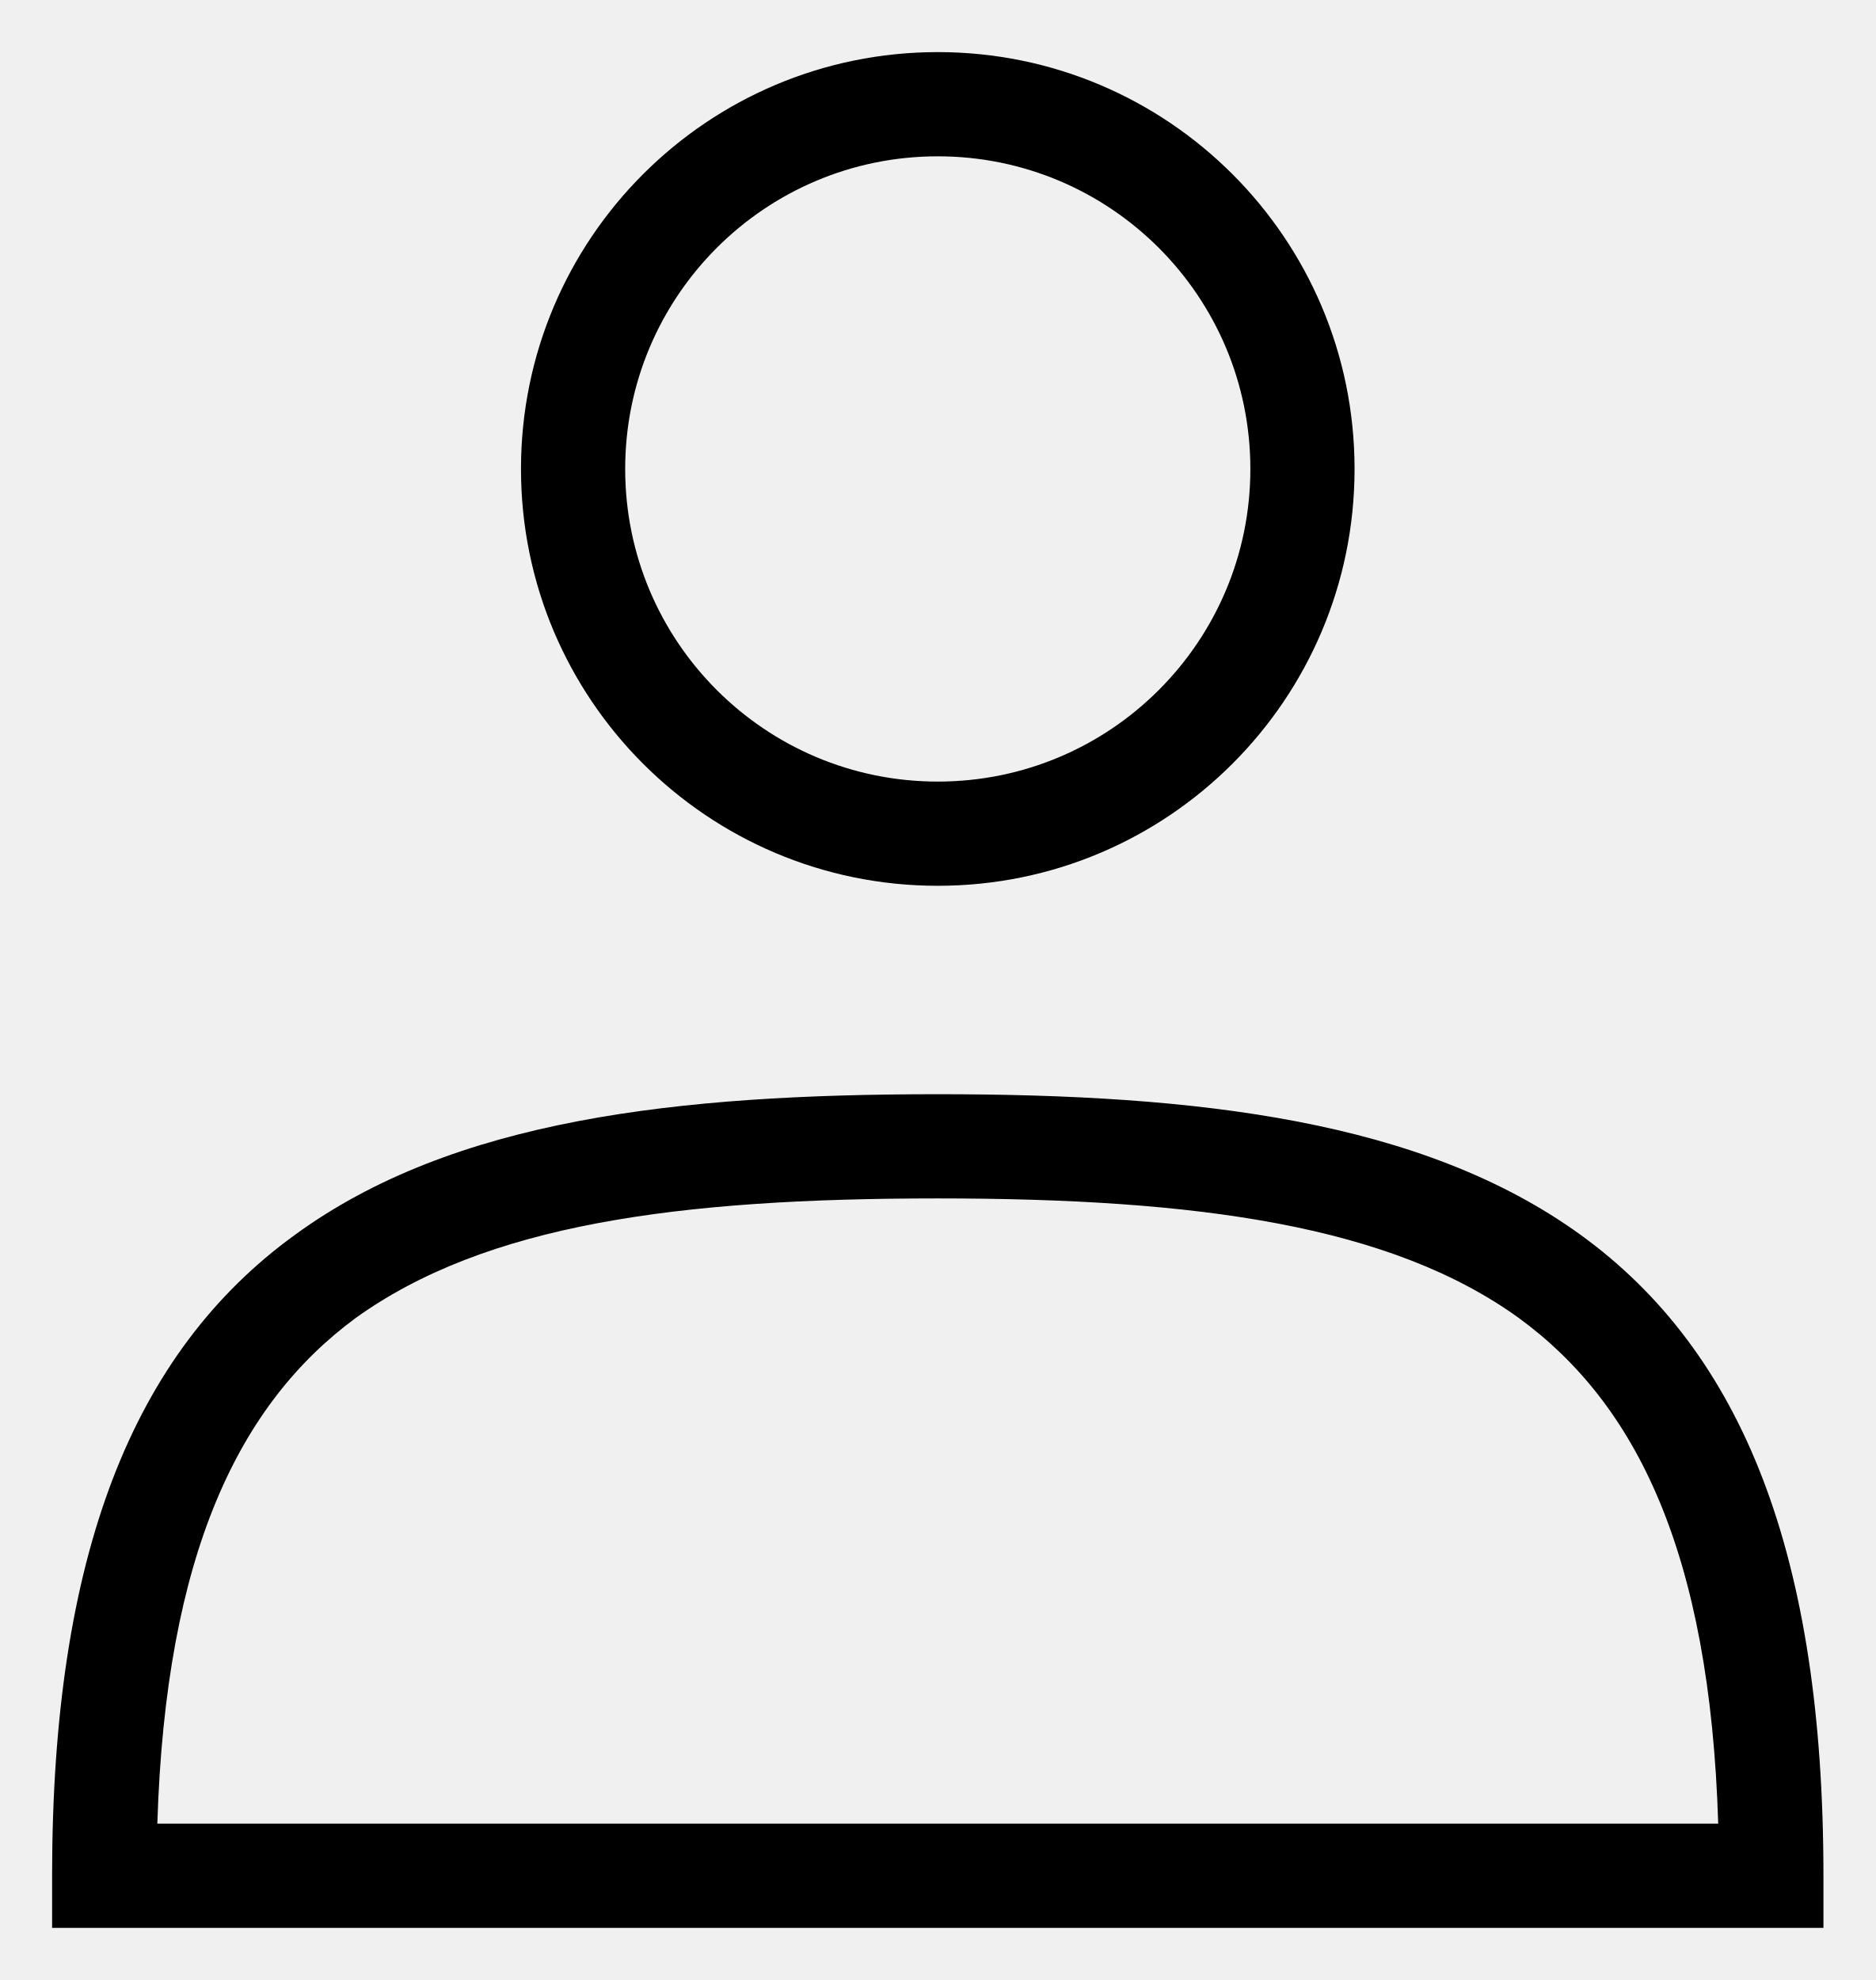
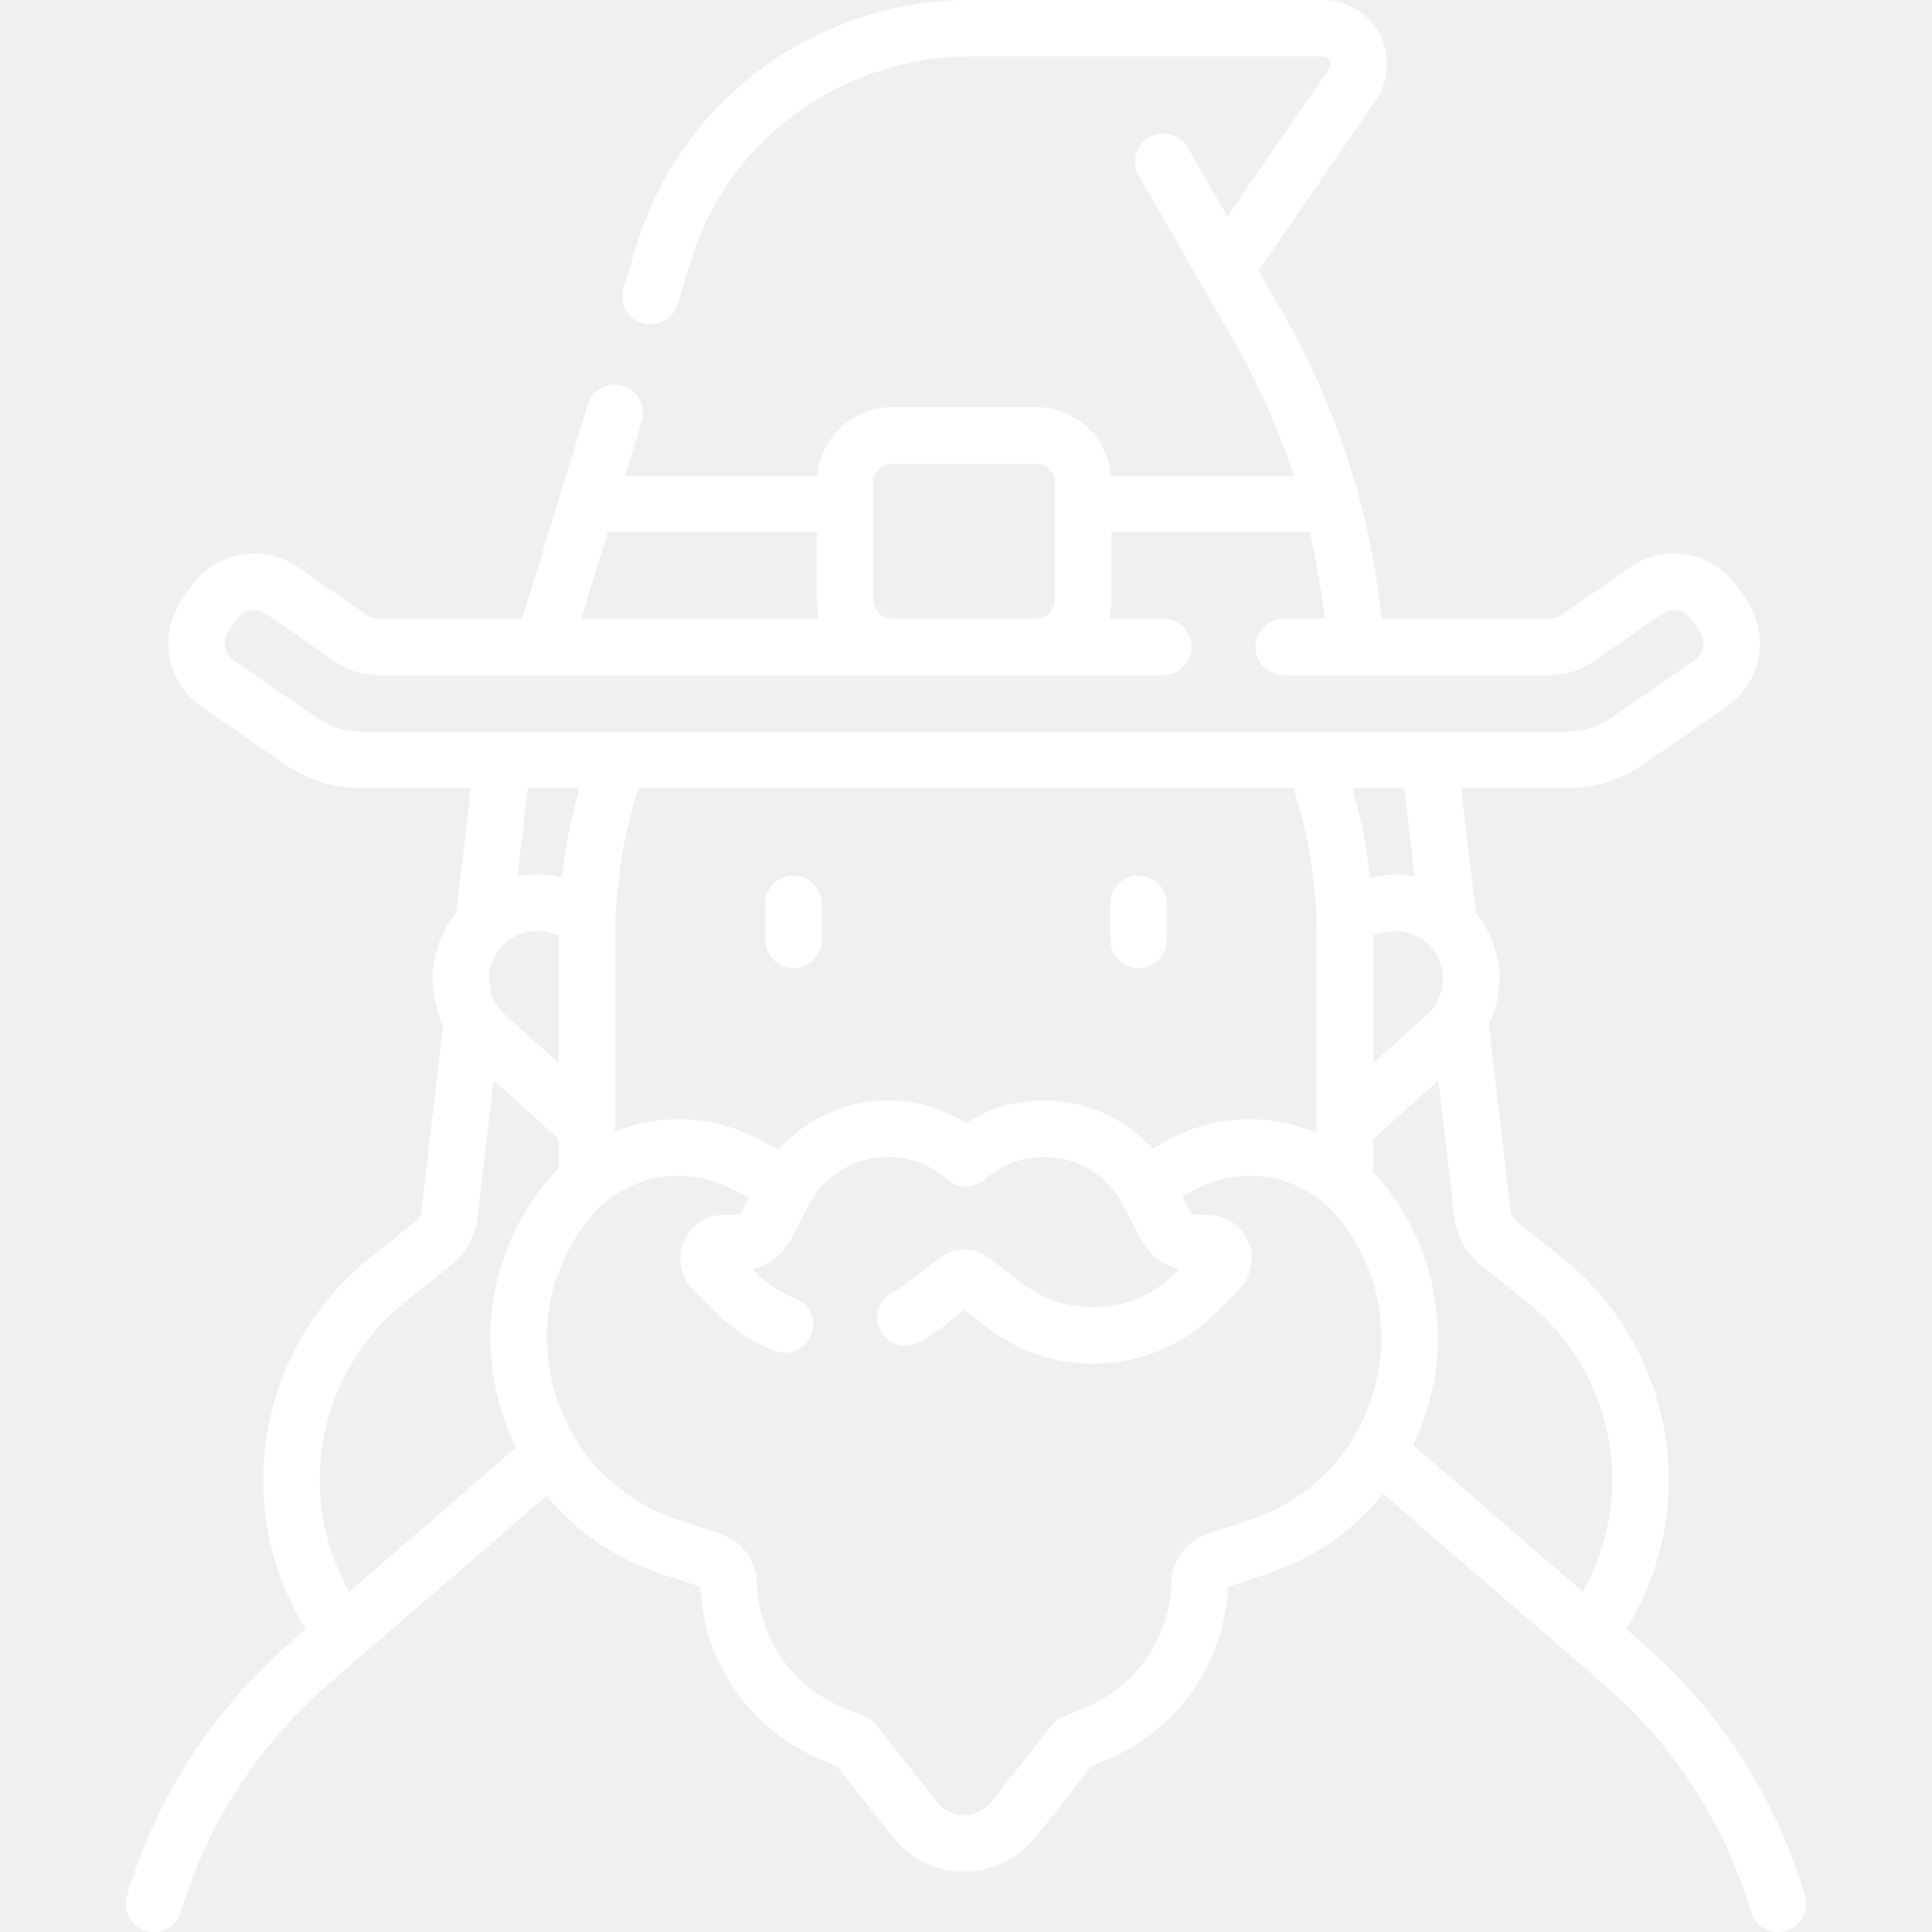
- <svg xmlns="http://www.w3.org/2000/svg" fill="none" class="icon icon-account" viewBox="0 0 18 19">
-   <path fill="currentColor" fill-rule="evenodd" d="M6 4.5a3 3 0 1 1 6 0 3 3 0 0 1-6 0m3-4a4 4 0 1 0 0 8 4 4 0 0 0 0-8m5.58 12.15c1.12.82 1.83 2.24 1.91 4.85H1.51c.08-2.6.79-4.03 1.9-4.85C4.66 11.75 6.5 11.5 9 11.5s4.35.26 5.58 1.15M9 10.5c-2.5 0-4.65.24-6.17 1.35C1.27 12.98.5 14.93.5 18v.5h17V18c0-3.07-.77-5.02-2.33-6.15-1.52-1.1-3.67-1.35-6.17-1.35" clip-rule="evenodd" />
+ <svg xmlns="http://www.w3.org/2000/svg" id="Capa_1" enable-background="new 0 0 513.038 513.038" height="15" viewBox="0 0 513.038 513.038" width="15" fill="white">
+   <g>
+     <path d="m479.34 503.393c-7.817-26.204-22.886-49.503-43.58-67.378l-3.921-3.387.324-.532c19.673-32.298 12.224-74.449-17.327-98.048l-12.123-9.682c-.895-.715-1.461-1.734-1.594-2.871l-5.773-49.39c3.761-7.71 3.853-16.944-.276-24.911-.909-1.753-1.996-3.356-3.201-4.833l-3.866-33.07h28.271c7.197 0 14.129-2.168 20.051-6.271l22.197-15.39c9.276-6.431 11.59-19.209 5.159-28.485l-2.314-3.338c-6.432-9.275-19.21-11.592-28.485-5.158l-18.269 12.667c-.92.638-1.998.975-3.116.975h-44.62c-2.924-28.389-11.9-56.276-26.117-81.002l-6.56-11.408 31.136-45.211c3.597-5.223 3.999-11.955 1.049-17.568-2.95-5.615-8.723-9.102-15.065-9.102h-93.841c-14.966 0-29.921 3.712-43.244 10.731l-.6.314c-21.248 11.196-37.466 30.788-44.495 53.752l-3.563 11.642c-1.212 3.961 1.016 8.154 4.976 9.367.731.224 1.471.33 2.198.33 3.21 0 6.181-2.077 7.169-5.307l3.563-11.642c5.868-19.171 19.407-35.525 37.139-44.869l.6-.314c11.181-5.891 23.718-9.004 36.257-9.004h93.841c1.008 0 1.527.587 1.786 1.079s.447 1.253-.124 2.083l-27.069 39.306-10.507-18.273c-2.065-3.592-6.65-4.827-10.24-2.764-3.591 2.064-4.828 6.649-2.764 10.24l25.354 44.094c6.471 11.254 11.751 23.22 15.787 35.596h-48.518c-.869-10.2-9.434-18.238-19.855-18.238h-38.301c-10.421 0-18.987 8.038-19.855 18.238h-51.031l4.444-14.518c1.212-3.961-1.016-8.154-4.976-9.367-3.961-1.213-8.154 1.016-9.367 4.977l-17.398 56.838h-38.145c-1.119 0-2.196-.337-3.116-.975l-18.269-12.667c-9.276-6.433-22.054-4.117-28.485 5.158l-2.314 3.338c-6.431 9.276-4.117 22.055 5.158 28.484l22.204 15.396c5.917 4.099 12.849 6.266 20.045 6.266h29.271l-3.866 33.071c-1.205 1.476-2.292 3.079-3.2 4.832-4.129 7.967-4.037 17.201-.276 24.911l-5.773 49.389c-.133 1.137-.699 2.156-1.593 2.871l-12.124 9.682c-29.551 23.599-37 65.75-17.326 98.049l.324.531-3.921 3.387c-20.694 17.875-35.763 41.174-43.58 67.378-1.184 3.969 1.074 8.146 5.043 9.331.715.213 1.437.314 2.147.314 3.23 0 6.213-2.104 7.184-5.358 6.997-23.456 20.487-44.313 39.012-60.313l58.099-50.186c7.752 9.491 18.114 16.688 30.314 20.716l10.5 3.467c.85 20.252 13.424 38.233 32.217 45.955l3.929 1.615 14.845 18.824c4.625 5.866 11.562 9.23 19.031 9.23s14.406-3.364 19.031-9.229l14.845-18.825 3.928-1.614c18.794-7.724 31.369-25.703 32.218-45.956l10.501-3.467c12.417-4.1 22.931-11.481 30.725-21.224l58.687 50.694c18.524 16.001 32.015 36.857 39.012 60.313.971 3.255 3.953 5.358 7.184 5.358.709 0 1.432-.102 2.147-.314 3.967-1.184 6.225-5.362 5.041-9.33zm-169.192-200.664-4.191 2.268c-5.567-6.204-13.022-10.475-21.443-12.086-9.807-1.879-19.736.06-27.995 5.333-8.256-5.272-18.185-7.213-27.995-5.333-8.586 1.643-16.17 6.047-21.77 12.45l-4.864-2.632c-12.266-6.64-26.354-7.143-38.547-2.283v-51.24c0-13.598 2.082-26.999 6.187-39.914h173.977c4.104 12.915 6.187 26.316 6.187 39.914v51.661c-12.418-5.297-26.942-4.96-39.546 1.862zm-178.862-48.632c2.745-5.298 8.694-7.953 14.472-6.463l2.595.67c-.002.301-.01.6-.01.901v33.058l-14.279-12.865c-4.297-3.874-5.44-10.166-2.778-15.301zm233.399-5.793 2.596-.67c5.774-1.492 11.727 1.166 14.471 6.463 2.662 5.136 1.519 11.428-2.778 15.3l-14.279 12.866v-33.058c-.001-.301-.009-.601-.01-.901zm10.953-15.604c-3.822-.718-7.841-.638-11.832.351-.886-8.034-2.44-15.97-4.642-23.76h13.738zm-143.711-104.636c0-2.725 2.217-4.941 4.941-4.941h38.301c2.725 0 4.941 2.217 4.941 4.941v31.285c0 2.725-2.217 4.941-4.941 4.941h-38.301c-2.725 0-4.941-2.217-4.941-4.941zm-70.536 13.297h55.536v17.988c0 1.707.228 3.36.635 4.941h-63.19zm-77.128 49.336-22.202-15.394c-2.478-1.719-3.096-5.133-1.378-7.611l2.315-3.338c1.718-2.479 5.131-3.097 7.611-1.379l18.269 12.667c3.442 2.387 7.475 3.648 11.663 3.648h208.376c4.142 0 7.5-3.357 7.5-7.5s-3.358-7.5-7.5-7.5h-14.441c.407-1.582.635-3.234.635-4.941v-17.988h52.656c1.8 7.559 3.15 15.221 4.008 22.93h-10.896c-4.142 0-7.5 3.357-7.5 7.5s3.358 7.5 7.5 7.5h70.618c4.188 0 8.221-1.262 11.663-3.648l18.269-12.667c2.479-1.718 5.894-1.101 7.611 1.379l2.314 3.338c1.718 2.479 1.1 5.893-1.378 7.611l-22.195 15.389c-3.398 2.354-7.377 3.599-11.507 3.599h-320.51c-4.13-.001-8.108-1.244-11.501-3.595zm69.611 18.594c-2.203 7.79-3.756 15.726-4.642 23.76-3.991-.989-8.01-1.068-11.832-.35l2.736-23.41zm-61.133 213.367c-14.54-25.64-8.352-58.384 14.821-76.889l12.124-9.682c4.003-3.197 6.536-7.761 7.131-12.85l4.249-36.351 17.278 15.568v7.47c0 .096.018.188.022.283-1.39 1.362-2.709 2.822-3.943 4.387-13.482 17.105-17.617 38.879-11.343 59.736 1.056 3.509 2.393 6.863 3.949 10.071zm239.098-19.006-11.252 3.715c-5.535 1.829-9.358 6.973-9.514 12.8-.39 14.646-9.399 27.709-22.952 33.278l-5.749 2.363c-1.193.49-2.239 1.279-3.038 2.292l-16.063 20.37c-1.763 2.235-4.406 3.518-7.253 3.518s-5.49-1.282-7.253-3.519l-16.063-20.369c-.798-1.013-1.845-1.802-3.038-2.292l-5.75-2.364c-13.552-5.568-22.561-18.631-22.952-33.277-.155-5.827-3.979-10.971-9.516-12.801l-11.25-3.714c-15.972-5.273-27.911-17.536-32.755-33.643s-1.652-32.92 8.759-46.13c9.227-11.706 25.438-15.054 38.548-7.96l4.107 2.222-1.997 3.849c-.194.375-.577.607-.999.607h-3.569c-4.725 0-8.947 2.82-10.757 7.186-1.81 4.364-.822 9.345 2.518 12.688l5.919 5.927c4.518 4.523 9.814 7.991 15.744 10.308 3.861 1.51 8.208-.398 9.715-4.256s-.398-8.208-4.256-9.715c-3.985-1.558-7.547-3.891-10.589-6.937l-.704-.705c4.385-1.121 8.144-4.052 10.293-8.195l4.632-8.928c3.355-6.466 9.382-10.96 16.537-12.329 7.154-1.37 14.417.58 19.922 5.35l.34.295c2.818 2.443 7.005 2.443 9.823 0l.339-.294c5.507-4.771 12.77-6.719 19.923-5.351 7.155 1.369 13.182 5.863 16.537 12.329l4.632 8.928c2.149 4.143 5.909 7.074 10.293 8.195l-1.019 1.021c-10.922 10.935-28.401 12.08-40.655 2.665l-8.732-6.712c-4.002-3.072-9.562-3.033-13.518.091l-7.673 6.057c-1.446 1.143-3.017 2.166-4.668 3.044-3.658 1.942-5.048 6.483-3.105 10.142 1.944 3.659 6.484 5.049 10.142 3.104 2.445-1.299 4.776-2.819 6.926-4.517l5.229-4.127 6.261 4.812c8.254 6.343 18.102 9.46 27.916 9.46 11.835 0 23.62-4.536 32.492-13.419l6.234-6.242c3.339-3.344 4.328-8.324 2.518-12.688-1.81-4.365-6.032-7.186-10.757-7.186h-3.569c-.421 0-.804-.232-.999-.607l-2.216-4.271 3.326-1.8c13.109-7.095 29.321-3.745 38.548 7.96 10.411 13.21 13.604 30.023 8.759 46.13-4.842 16.106-16.78 28.369-32.752 33.642zm35.776-89.057c-.959-1.216-1.973-2.365-3.027-3.46.064-.395.106-.797.106-1.21v-7.47l17.278-15.568 4.249 36.351c.595 5.089 3.128 9.652 7.131 12.85l12.124 9.682c23.173 18.505 29.361 51.25 14.821 76.889l-44.999-38.87c1.43-3.024 2.672-6.171 3.66-9.458 6.274-20.857 2.14-42.631-11.343-59.736z" />
+     <path d="m218.194 249.551v-9.553c0-4.143-3.358-7.5-7.5-7.5s-7.5 3.357-7.5 7.5v9.553c0 4.143 3.358 7.5 7.5 7.5s7.5-3.358 7.5-7.5z" />
+     <path d="m309.844 249.551v-9.553c0-4.143-3.358-7.5-7.5-7.5s-7.5 3.357-7.5 7.5v9.553c0 4.143 3.358 7.5 7.5 7.5s7.5-3.358 7.5-7.5z" />
+   </g>
</svg>
